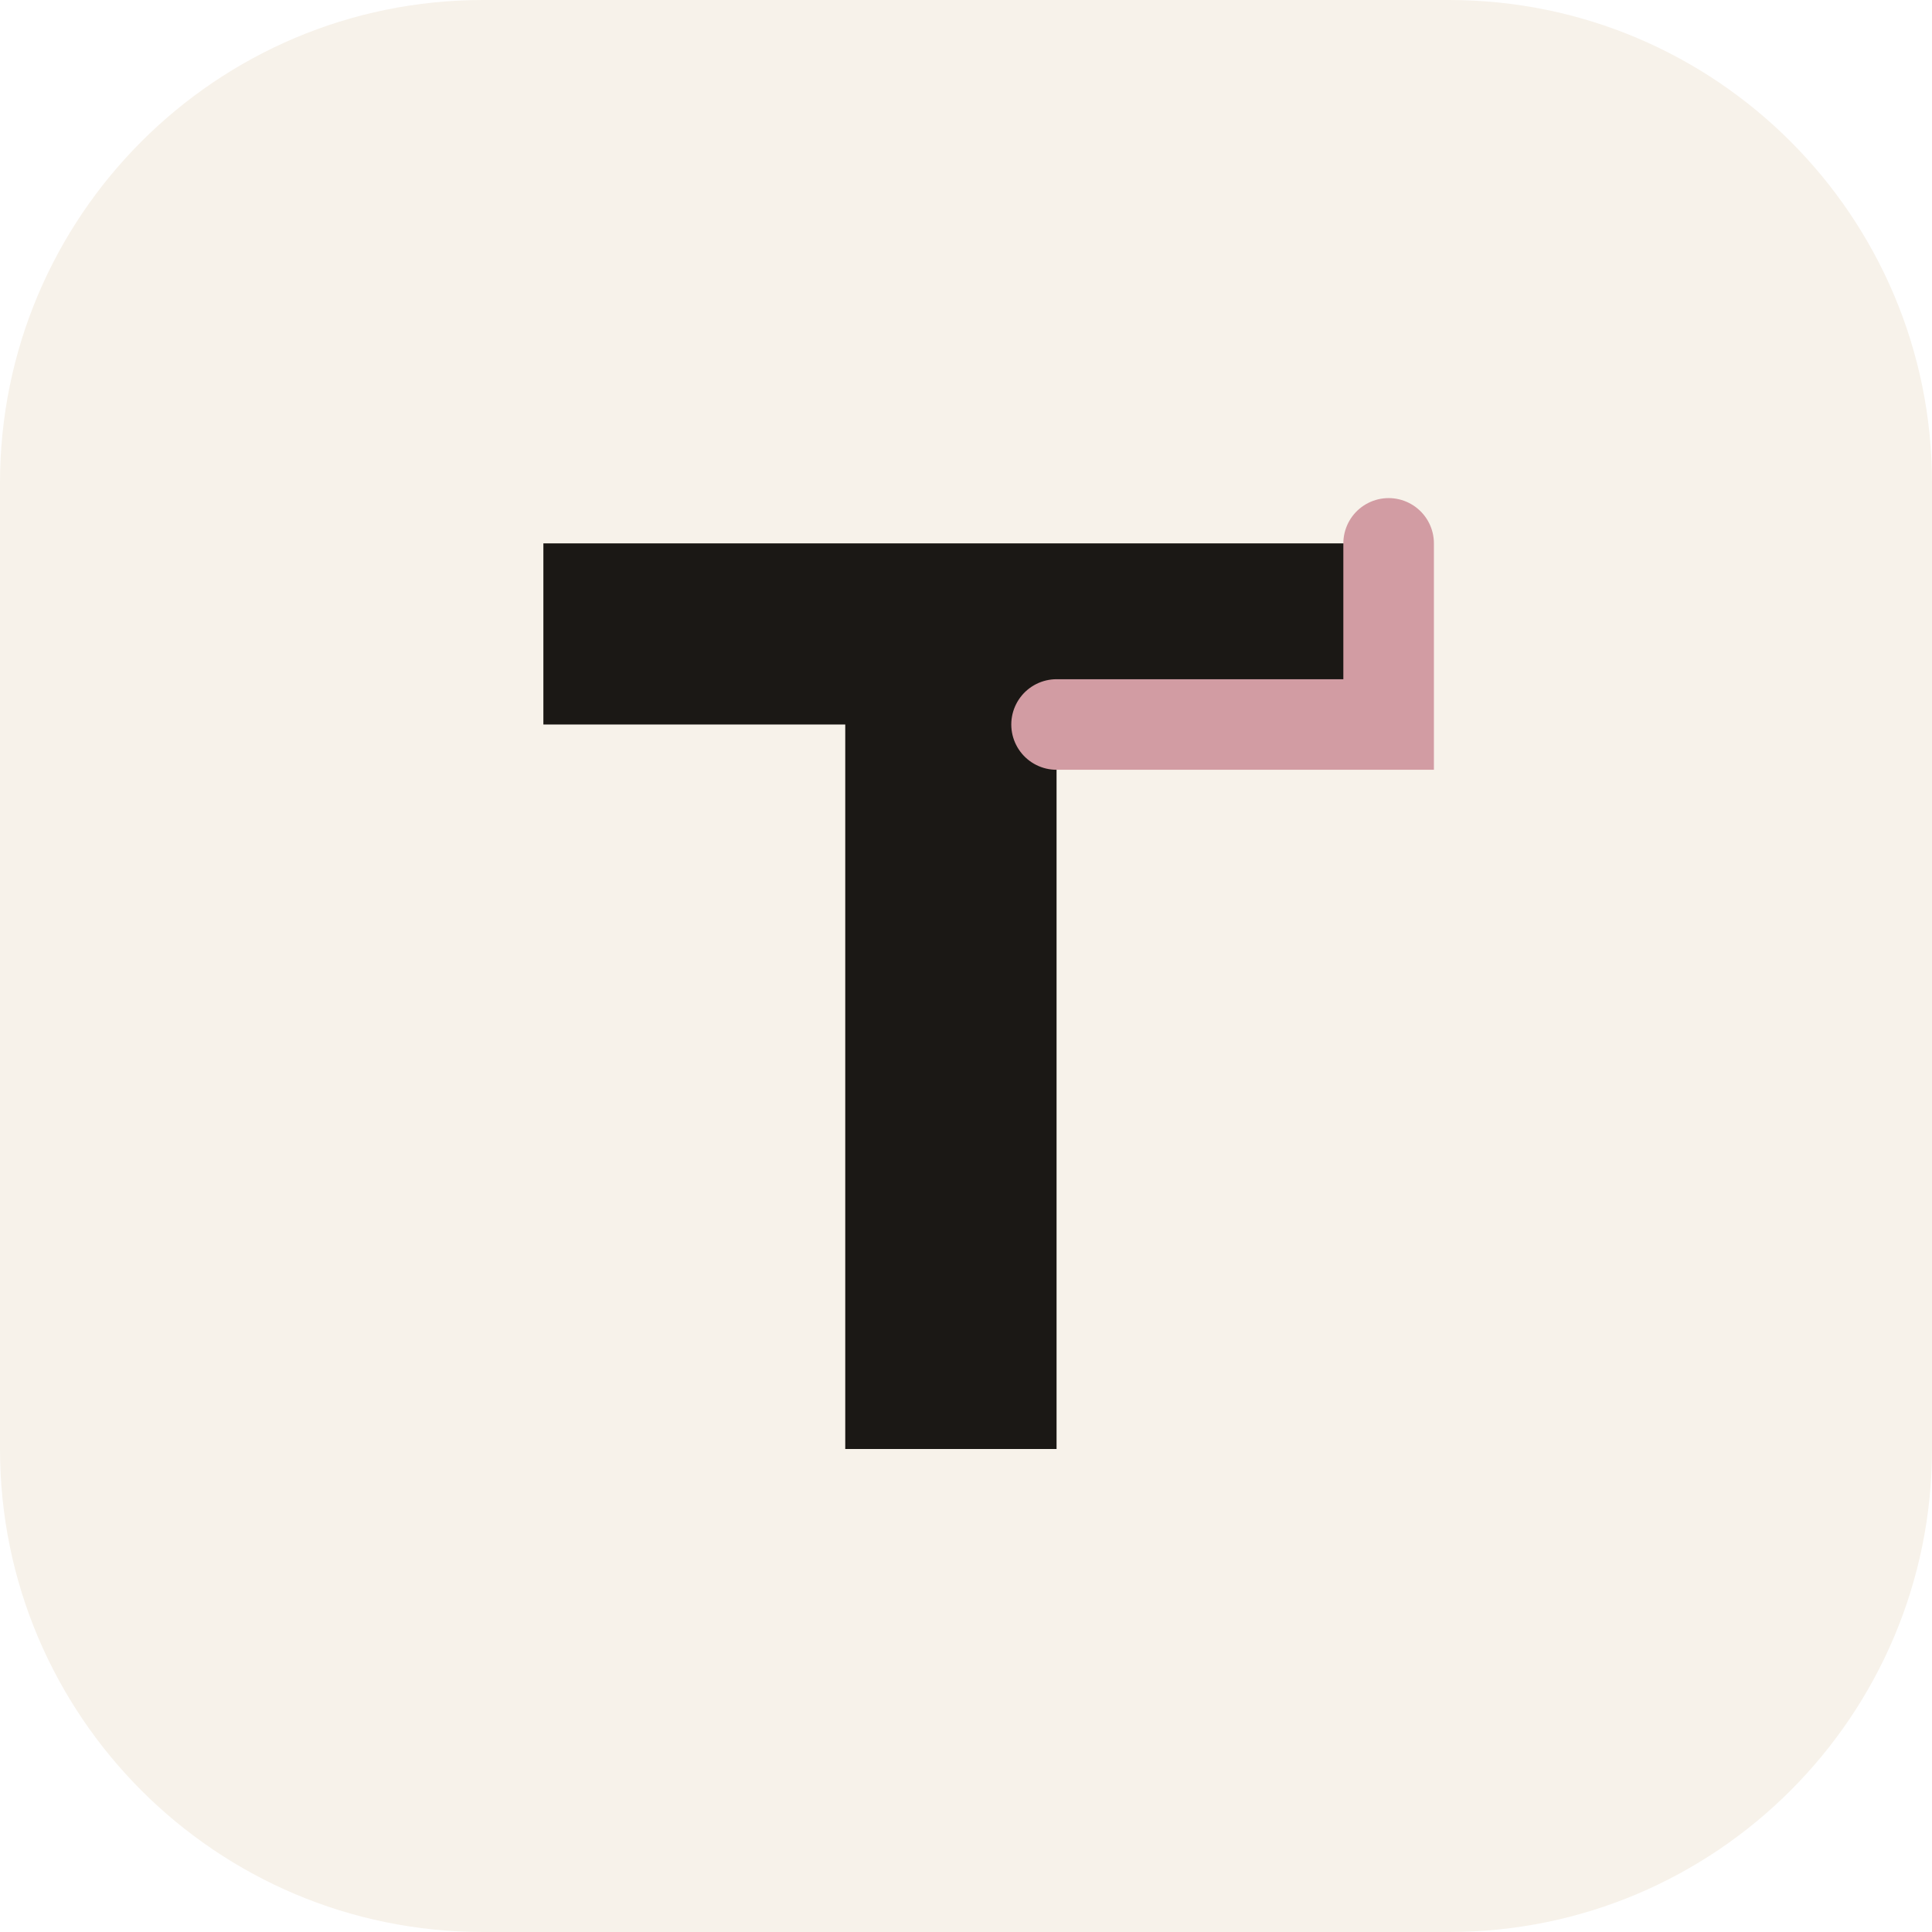
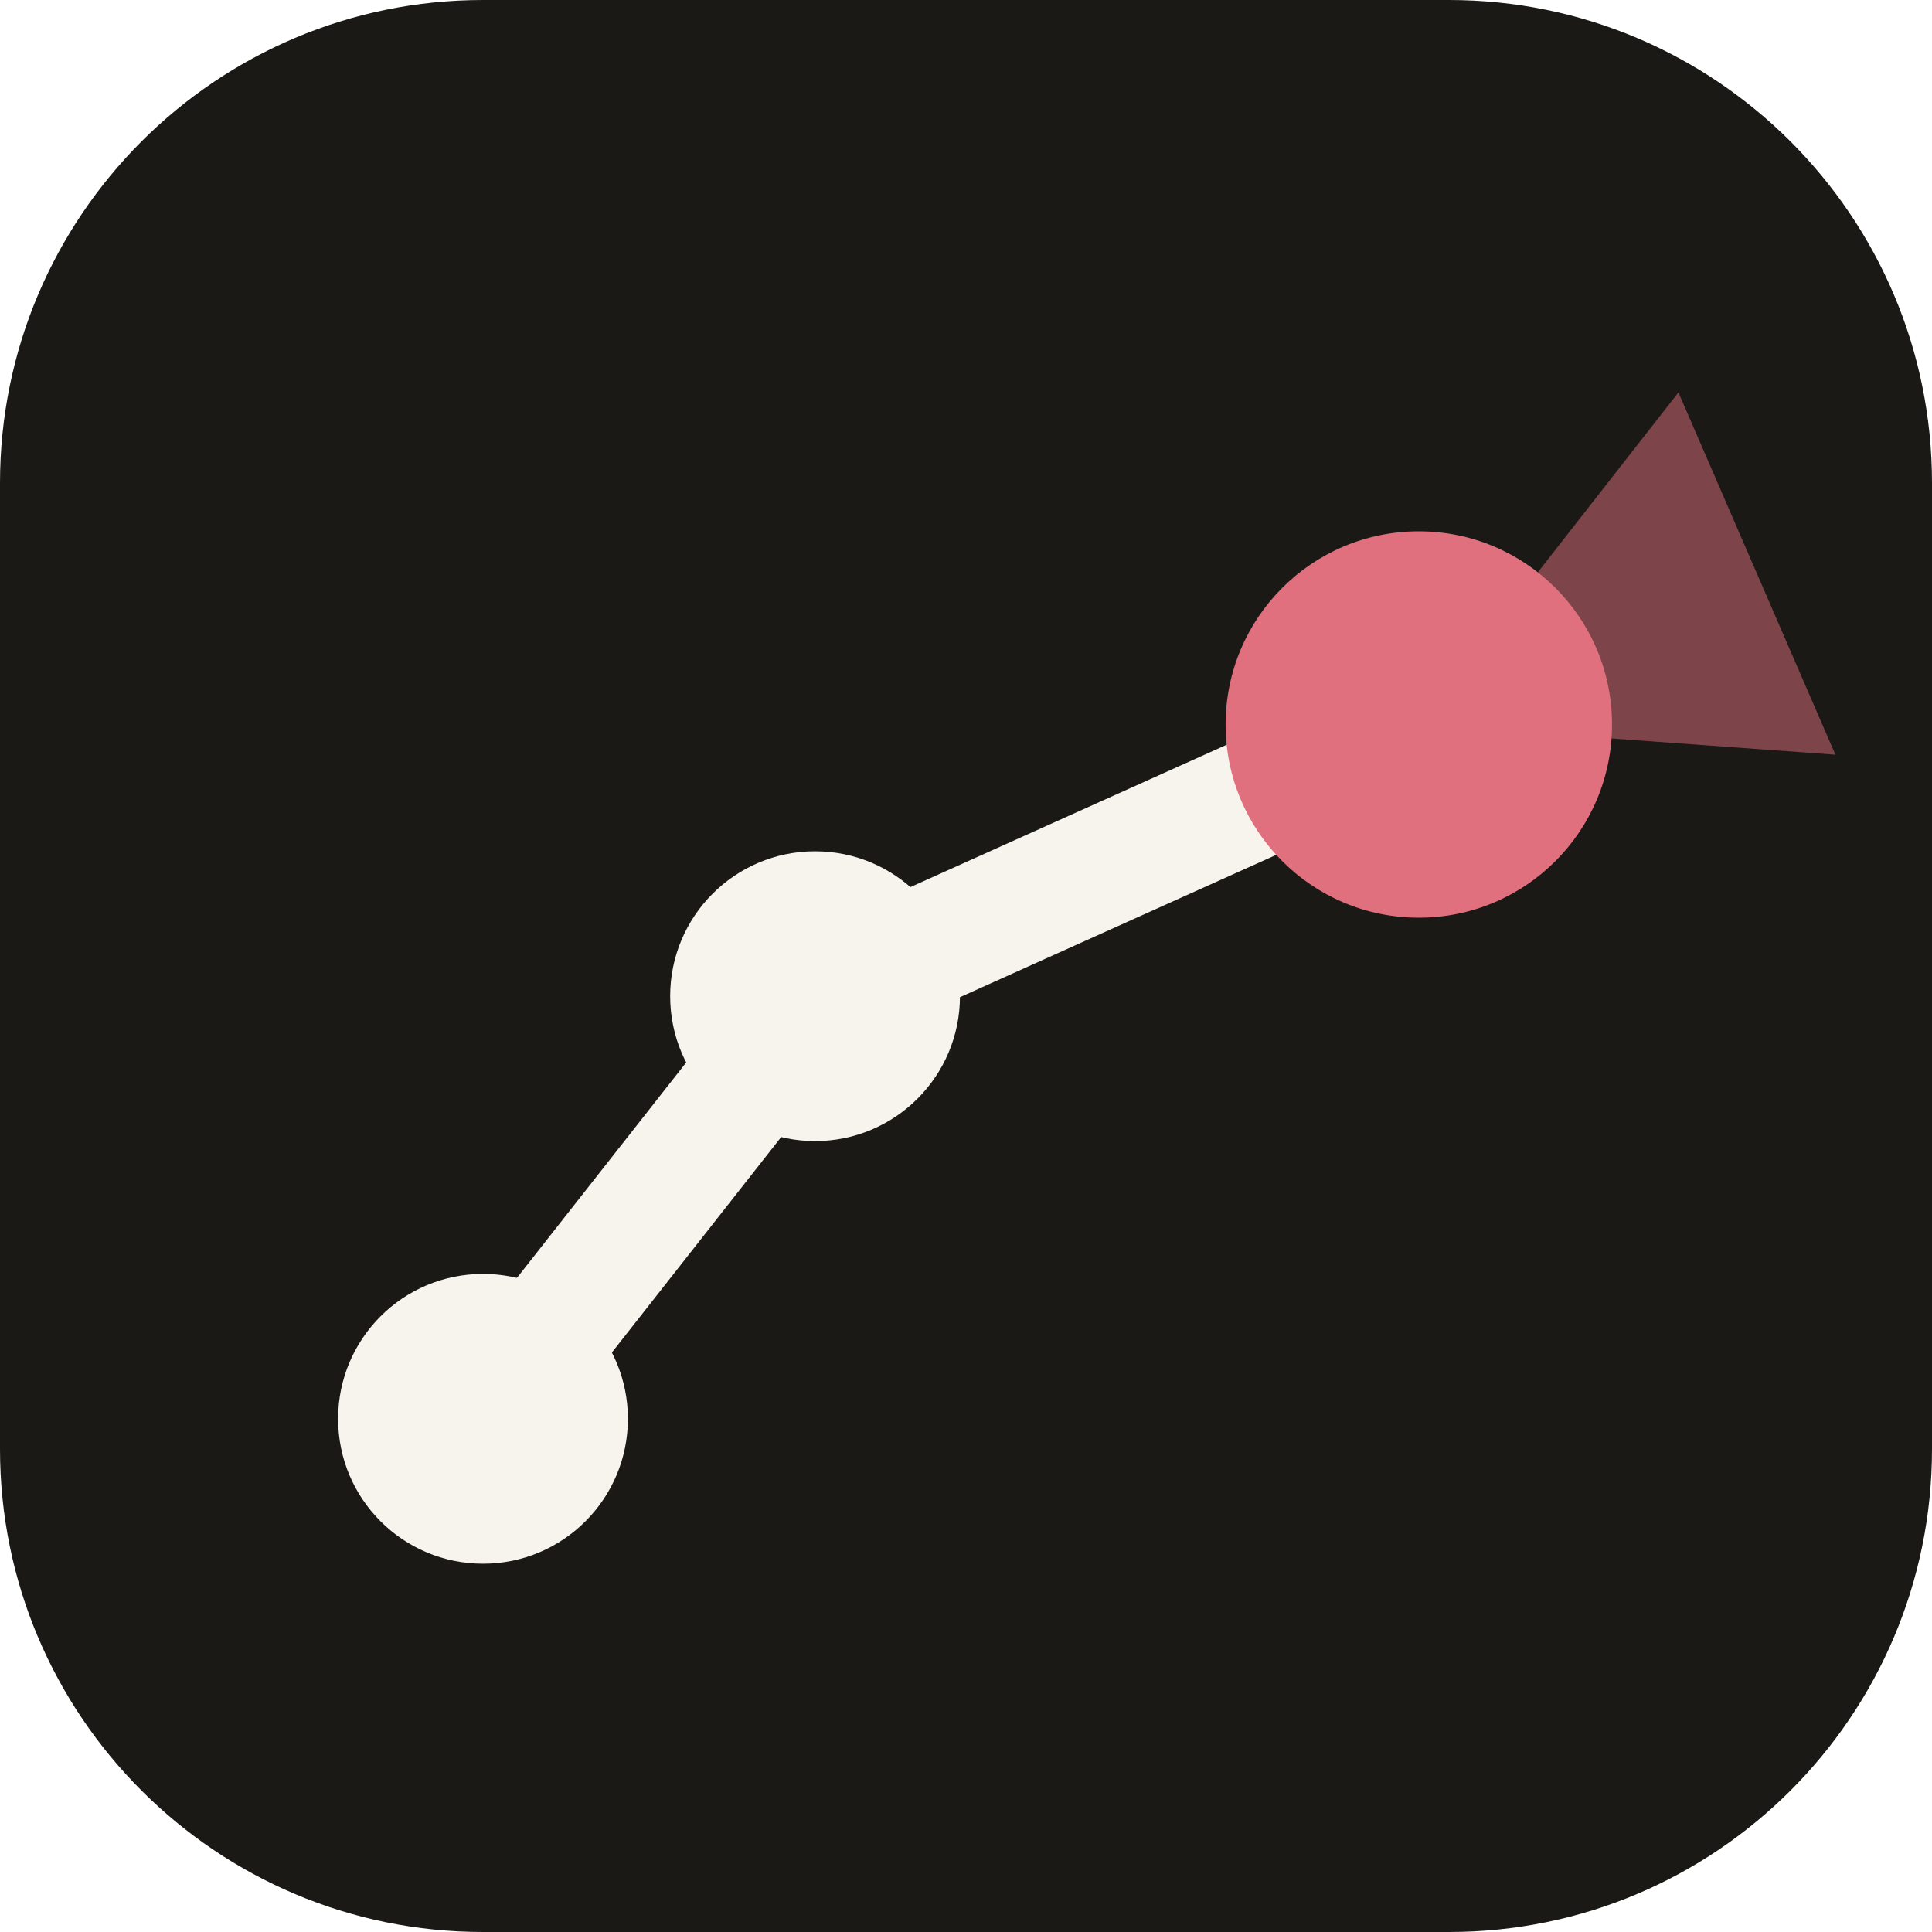
- <svg xmlns="http://www.w3.org/2000/svg" viewBox="0 0 64 64" role="img" aria-label="TRACE favicon">
-   <rect width="64" height="64" rx="16" fill="#f7f2ea" />
-   <path d="M18 18h28v6H35v24h-7V24H18z" fill="#1b1815" />
-   <path d="M46 18v6H35" fill="none" stroke="#d29ca3" stroke-width="3" stroke-linecap="round" />
+ <svg xmlns="http://www.w3.org/2000/svg" viewBox="0 0 32 32" role="img" aria-label="TRACE">
+   <rect width="32" height="32" rx="8" fill="#1b1916" />
+   <path d="M8 23.5 13.5 16.5 23.5 12" fill="none" stroke="#f7f4ee" stroke-width="2" stroke-linecap="round" stroke-linejoin="round" />
+   <circle cx="8" cy="23.5" r="2.4" fill="#f7f4ee" />
+   <circle cx="13.5" cy="16.5" r="2.4" fill="#f7f4ee" />
+   <path d="M23.5 12 27.8 6.5 30.4 12.5Z" fill="#e0707d" opacity=".5" />
+   <circle cx="23.5" cy="12" r="3.2" fill="#e0707d" />
</svg>
